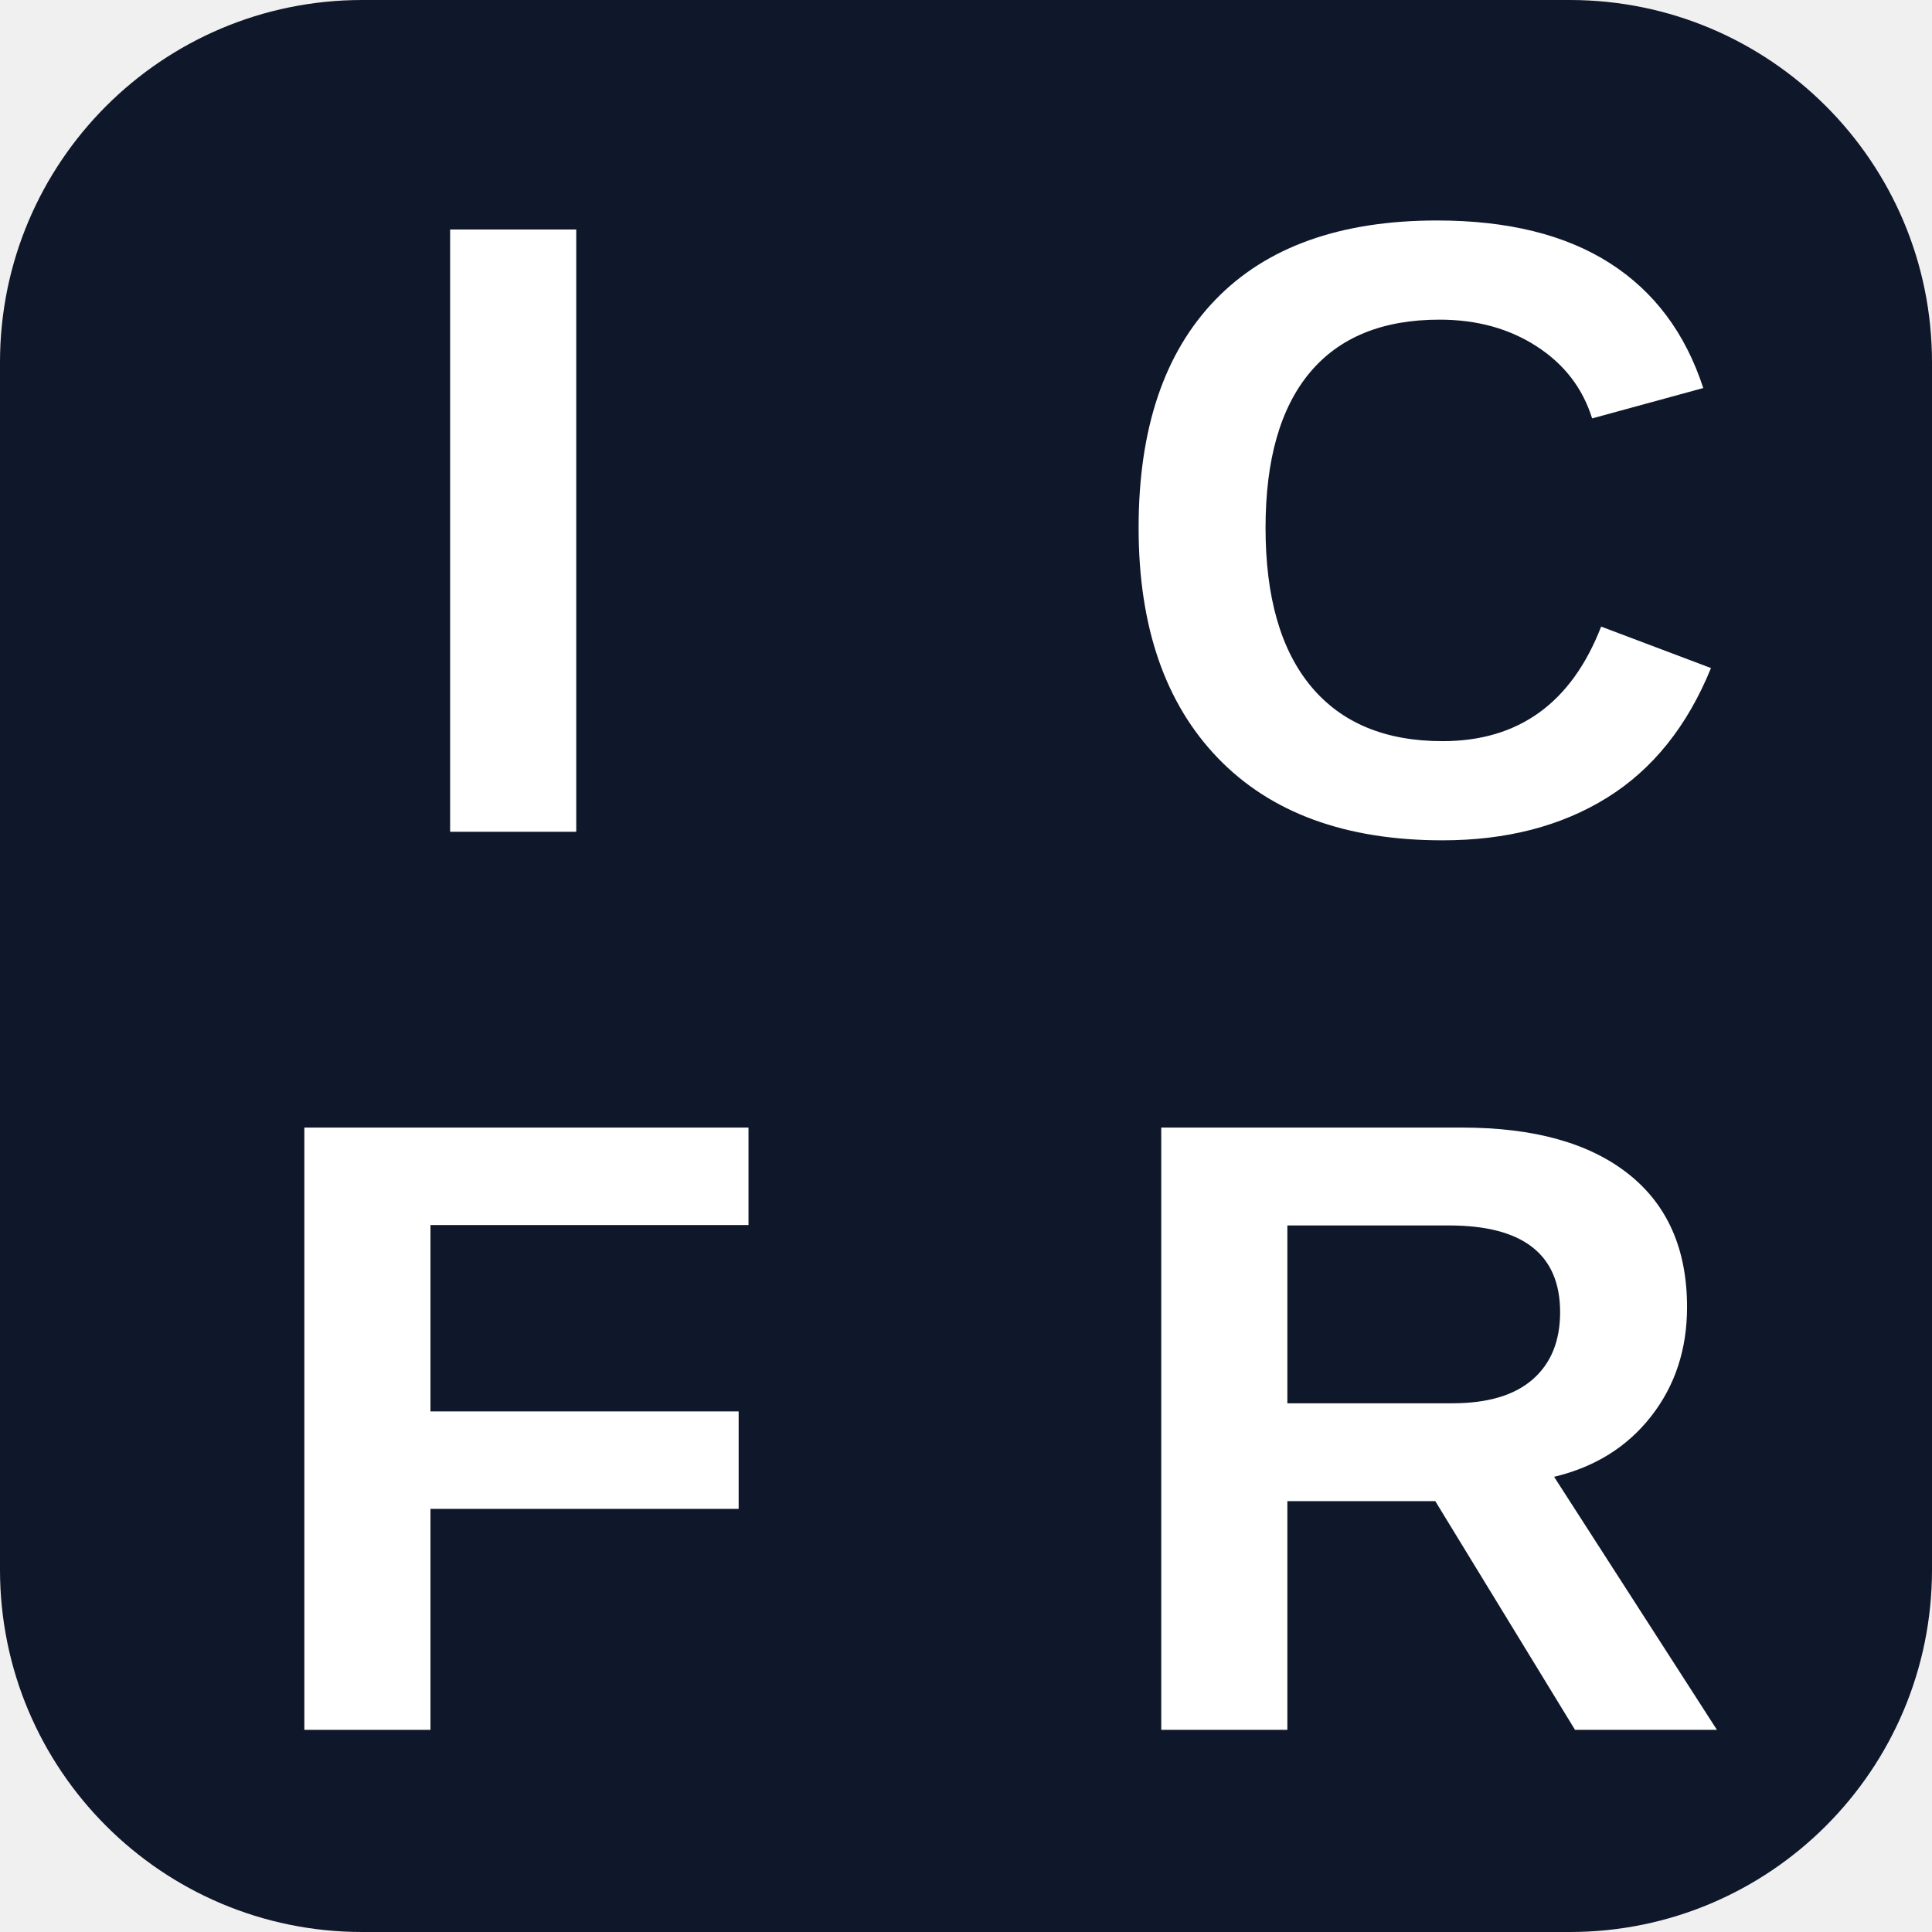
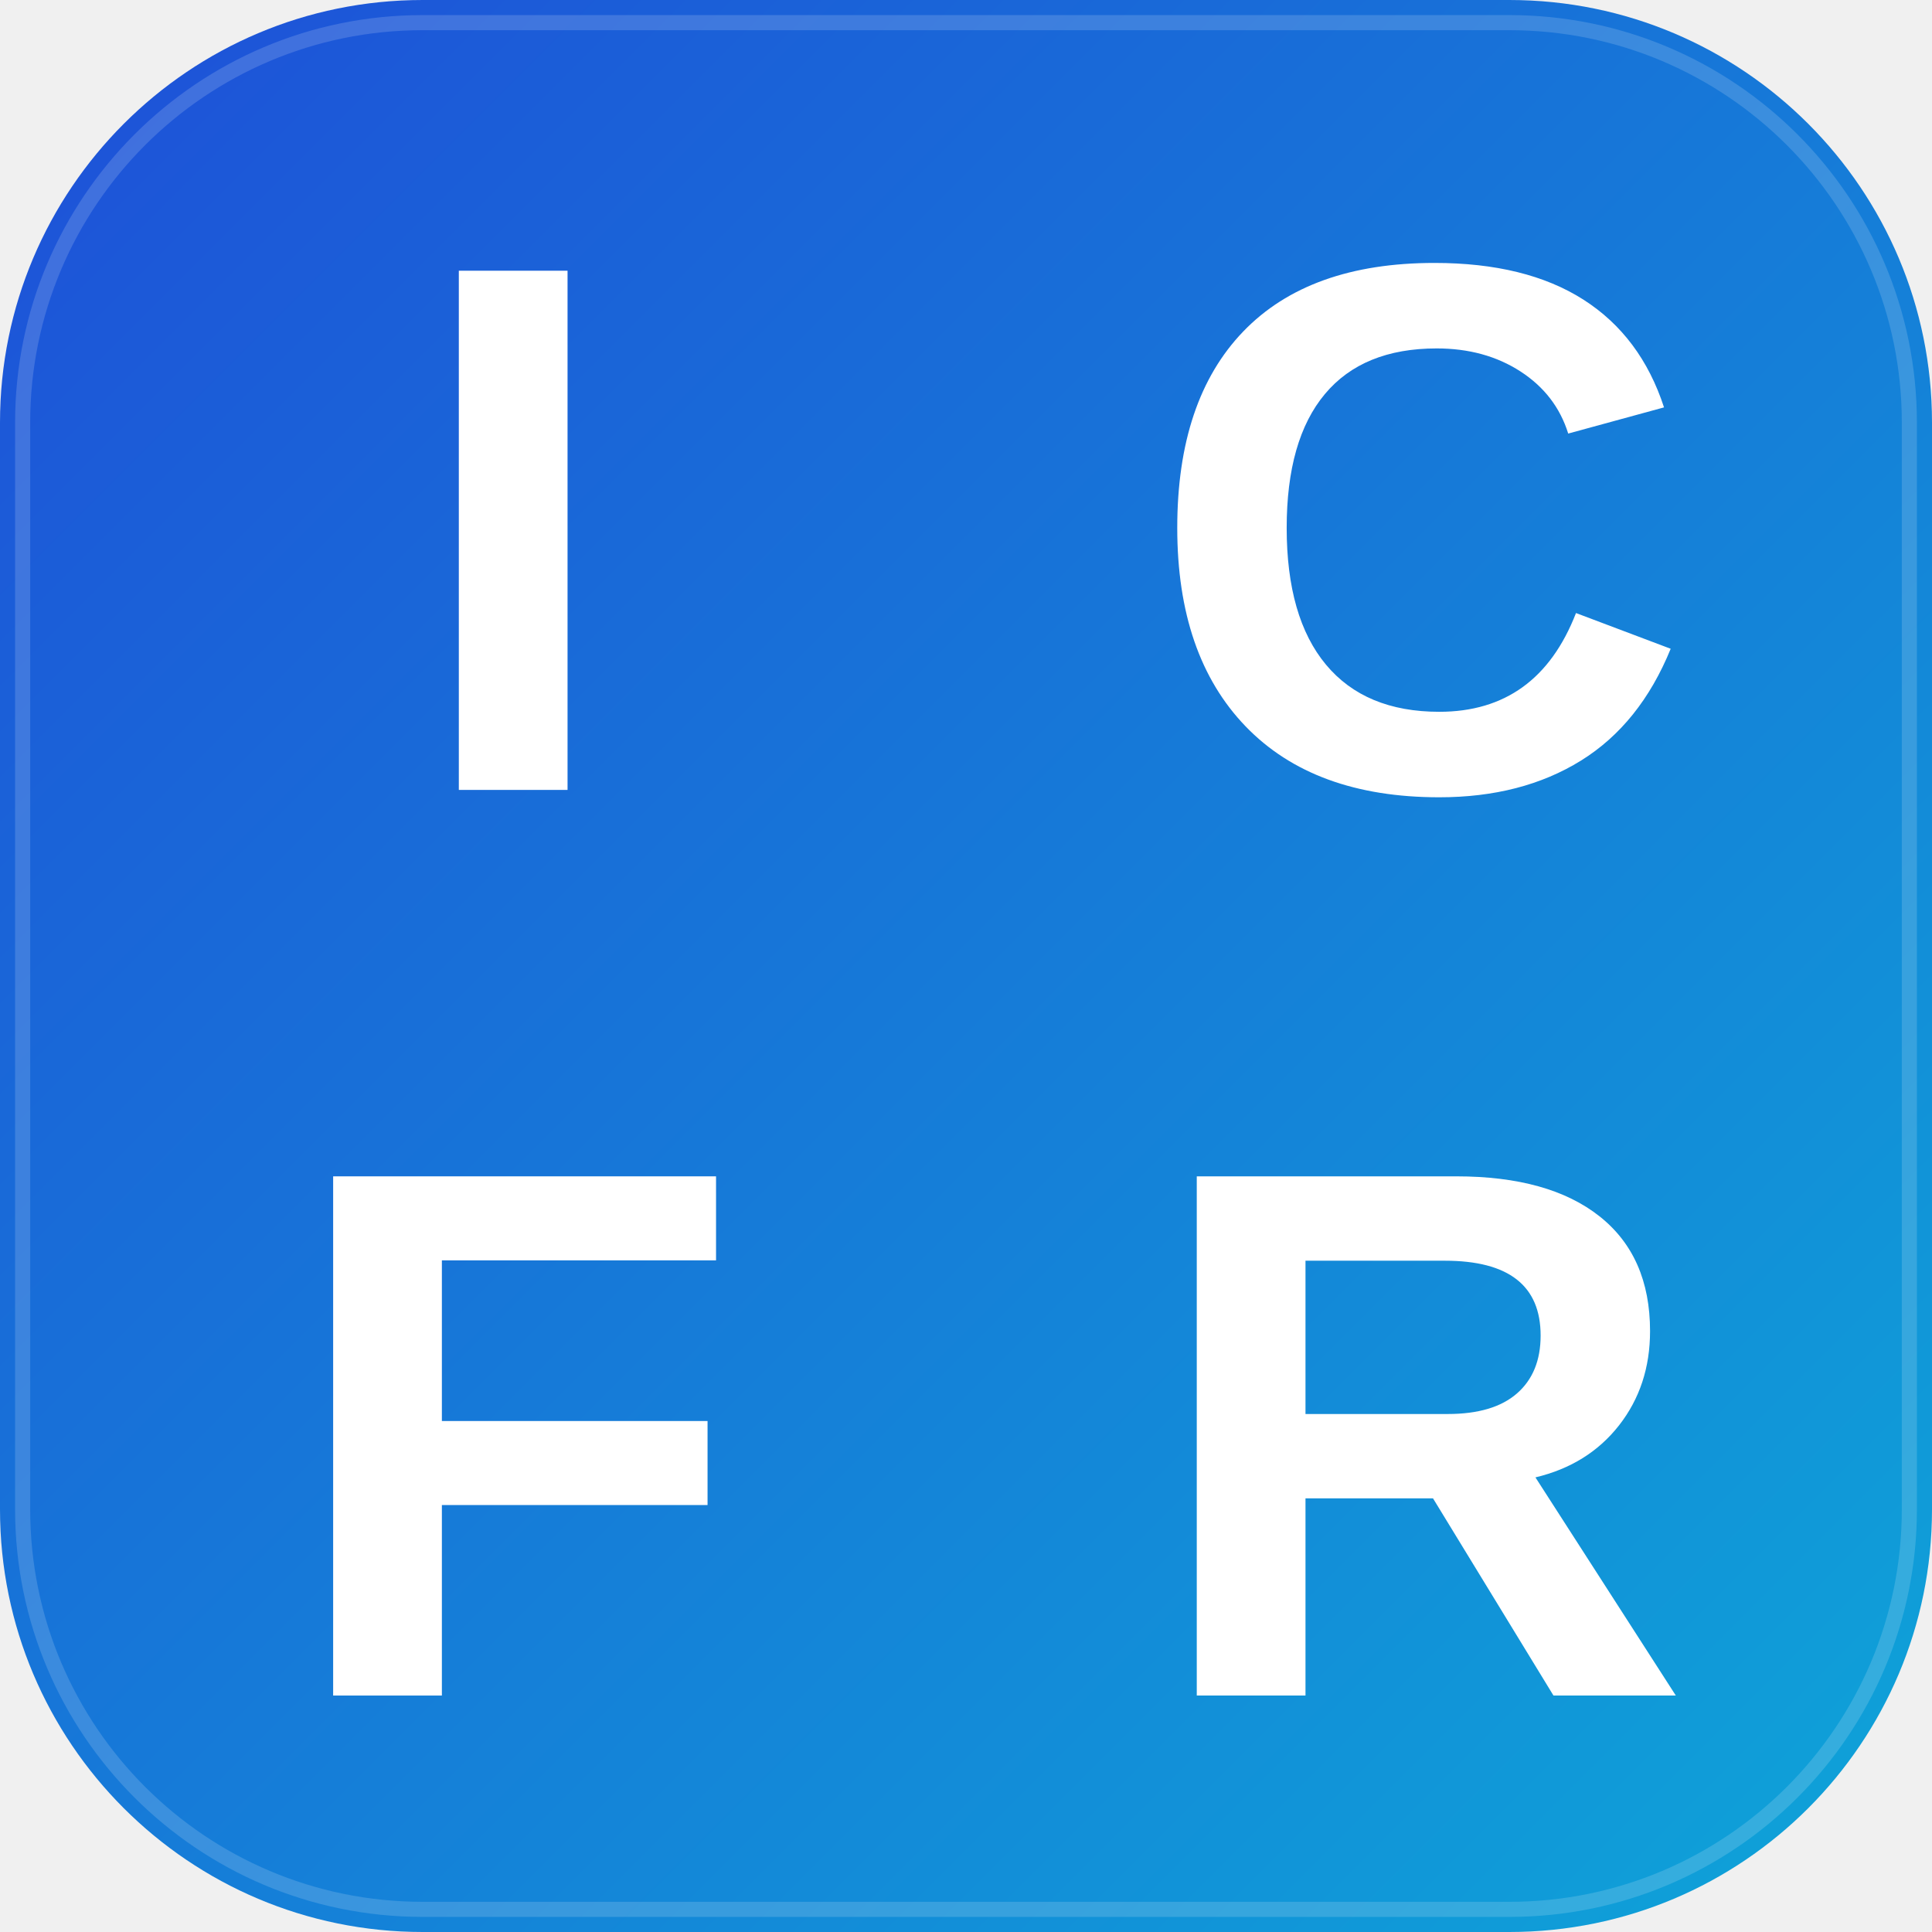
<svg xmlns="http://www.w3.org/2000/svg" viewBox="0 0 512 512">
-   <rect width="512" height="512" rx="96" fill="#0f172a" />
-   <g font-family="Segoe UI, Arial, Helvetica, sans-serif" font-size="232" font-weight="800" fill="#ffffff" text-anchor="middle" dominant-baseline="central">
-     <text x="136" y="140">I</text>
-     <text x="376" y="140">C</text>
-     <text x="136" y="378">F</text>
-     <text x="376" y="378">R</text>
+   <defs>
+     <linearGradient id="g" x1="0" y1="0" x2="1" y2="1">
+       <stop offset="0" stop-color="#1e4fd8" />
+       <stop offset="1" stop-color="#0ea5d8" />
+     </linearGradient>
+   </defs>
+   <rect width="512" height="512" rx="112" fill="url(#g)" />
+   <rect x="6" y="6" width="500" height="500" rx="106" fill="none" stroke="#fff" stroke-opacity=".16" stroke-width="4" />
+   <g font-family="Segoe UI, Arial, Helvetica, sans-serif" font-size="200" font-weight="800" fill="#fff" text-anchor="middle" dominant-baseline="central">
+     <text x="136.0" y="140.0">I</text>
+     <text x="376.0" y="140.0">C</text>
+     <text x="136.0" y="380.0">F</text>
+     <text x="376.0" y="380.0">R</text>
  </g>
</svg>
